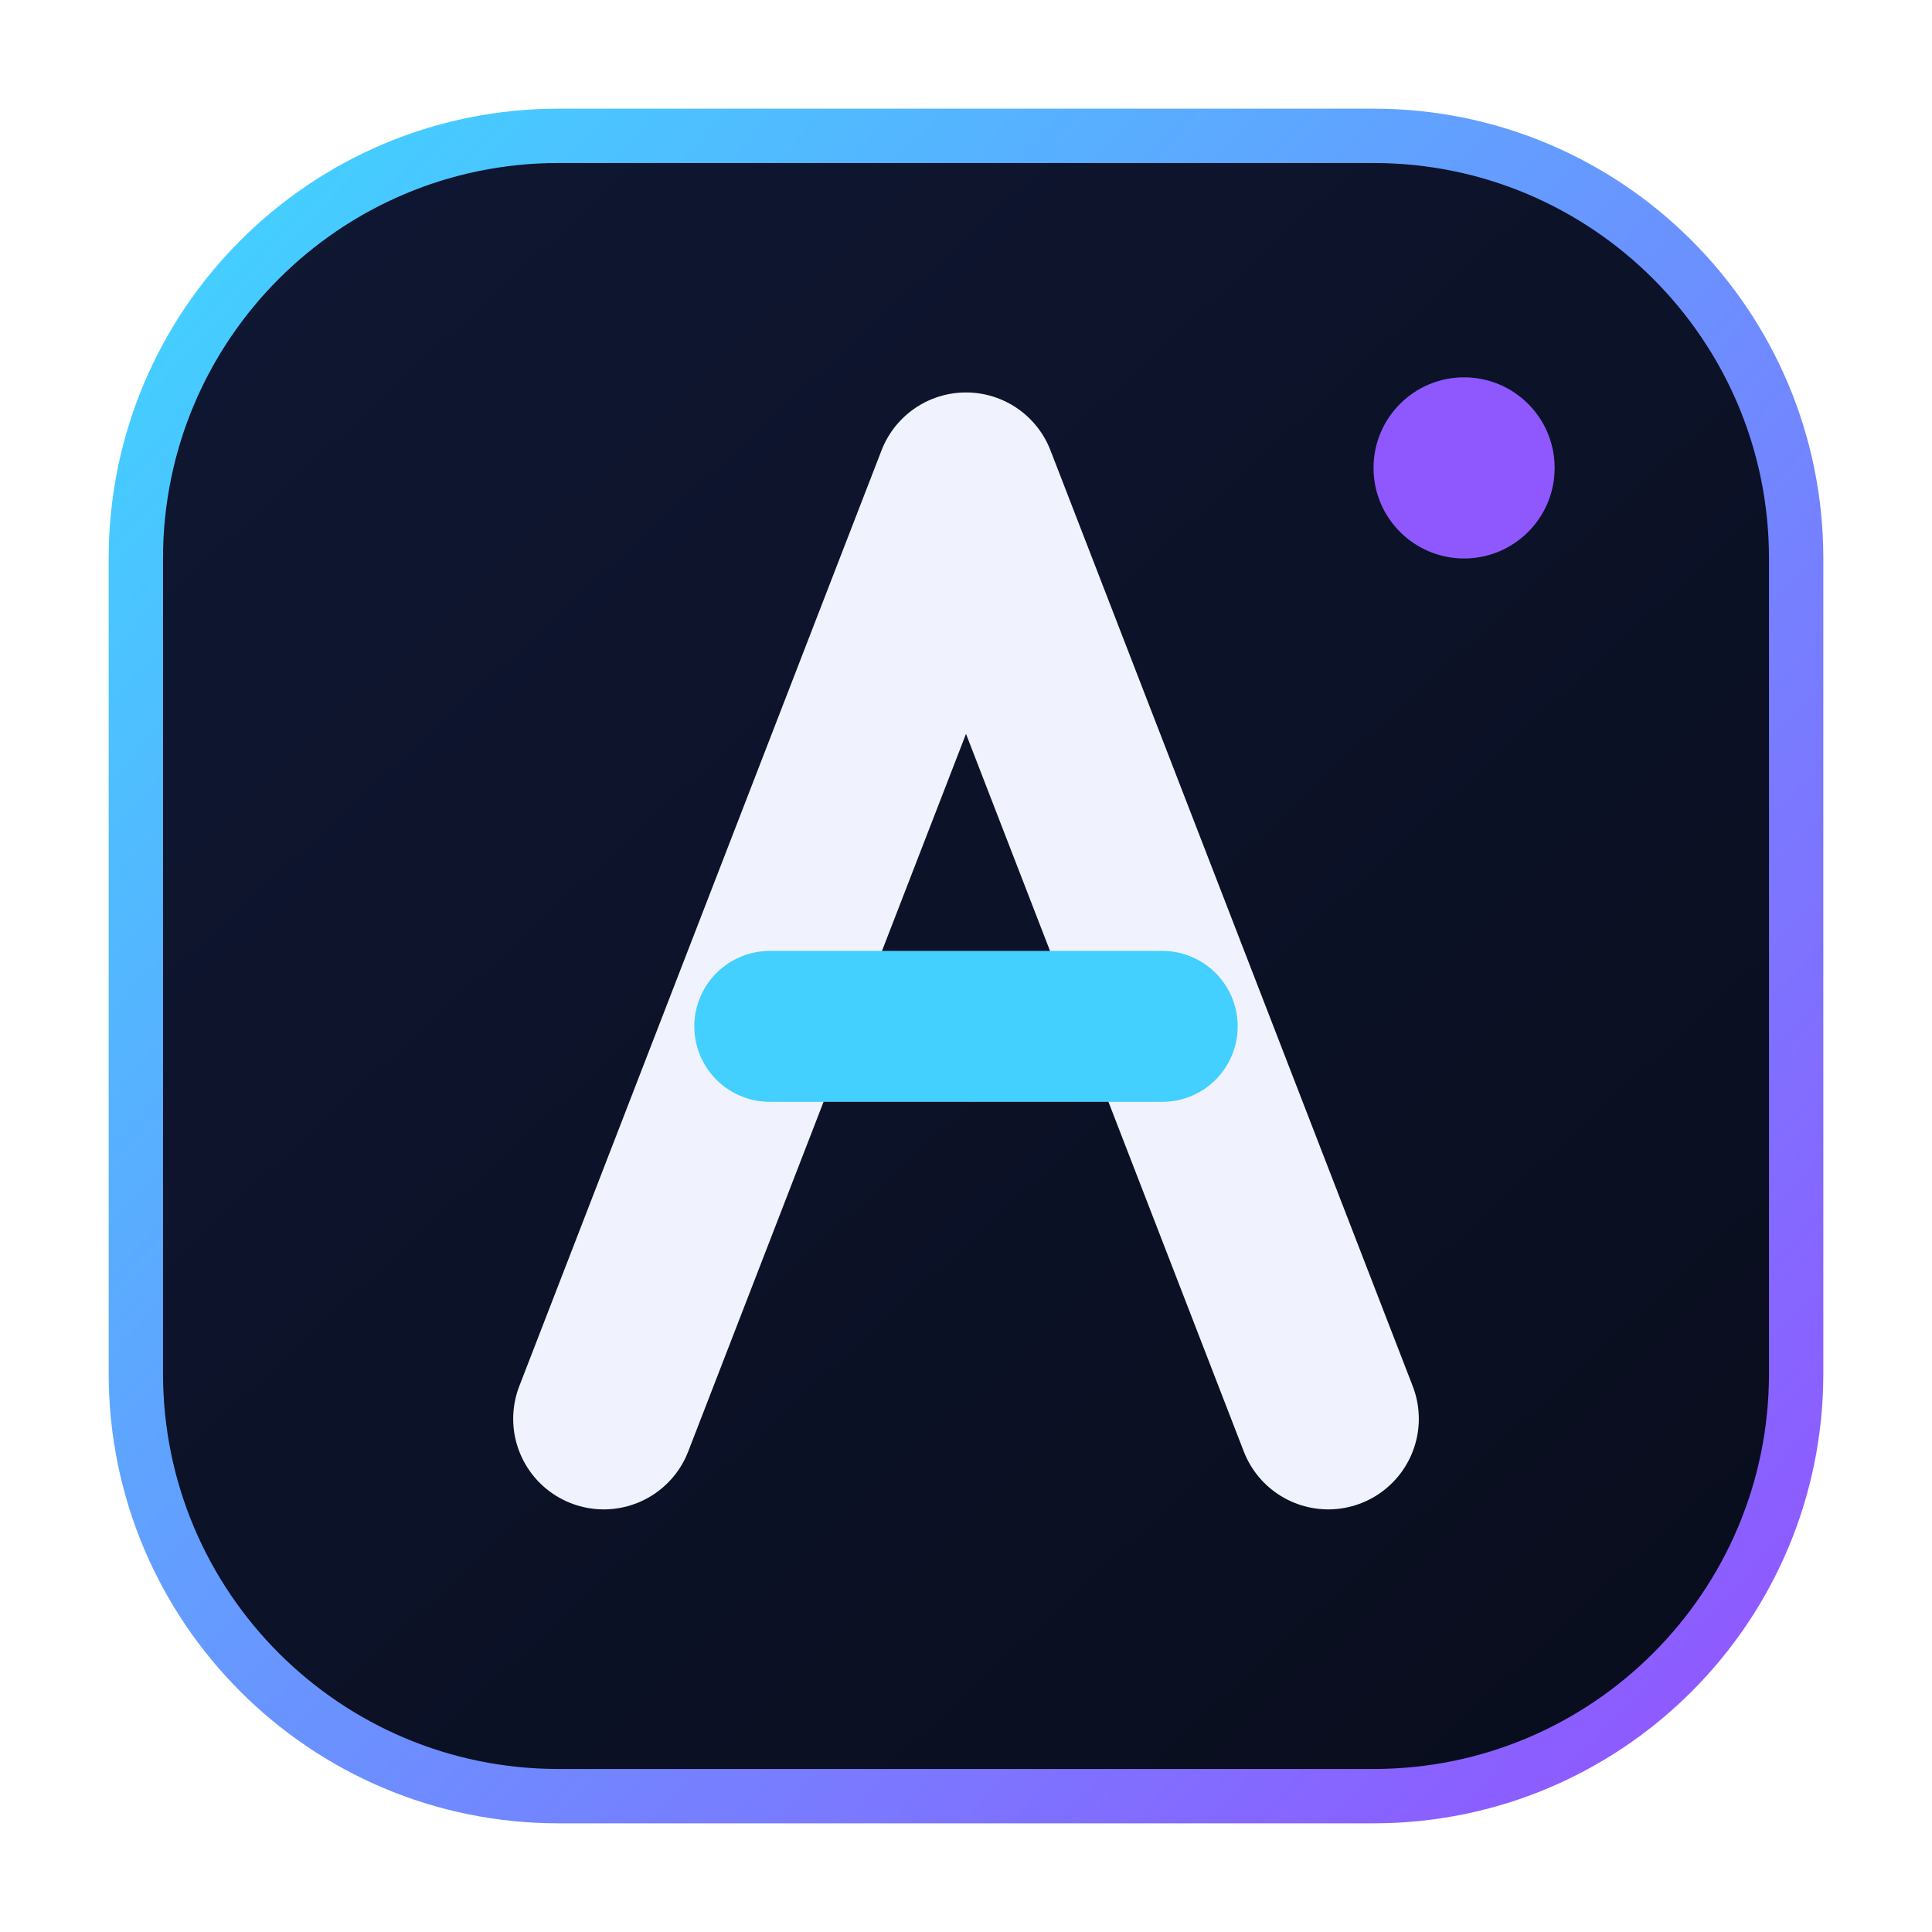
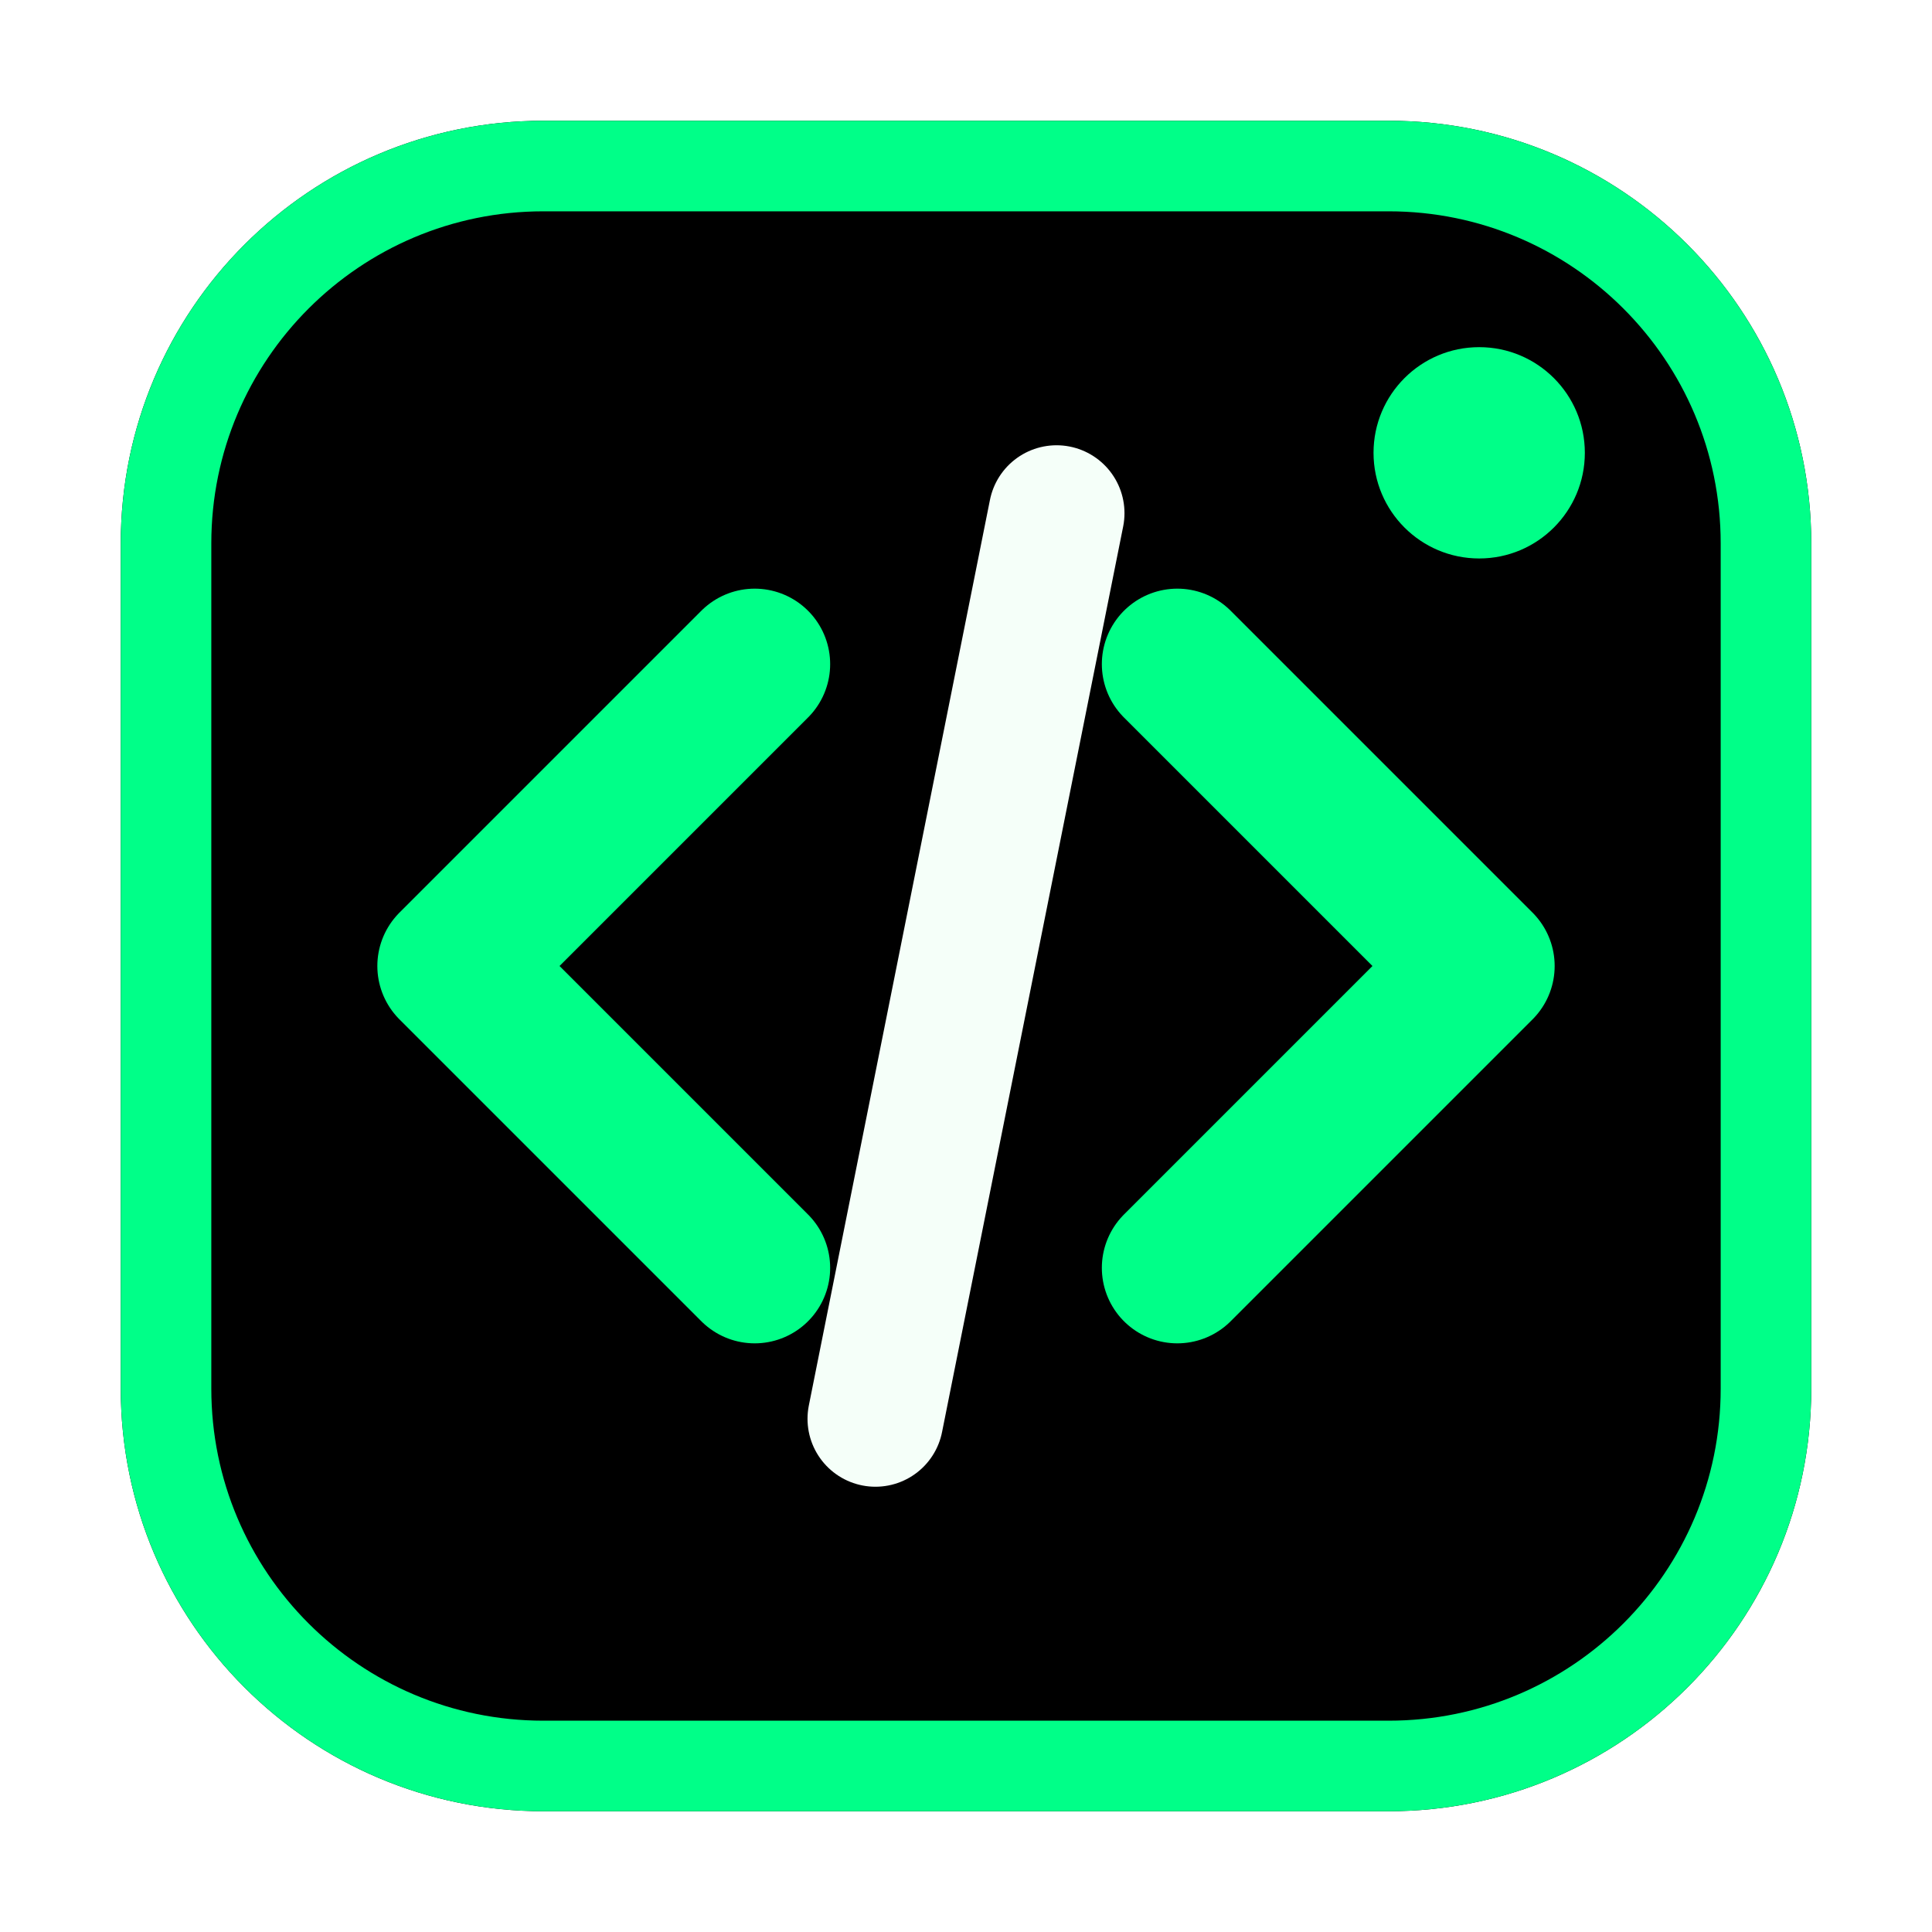
<svg xmlns="http://www.w3.org/2000/svg" viewBox="0 0 64 64" fill="none">
-   <defs>
-     <linearGradient id="bg" x1="8" y1="6" x2="56" y2="58" gradientUnits="userSpaceOnUse">
-       <stop stop-color="#0F1732" />
-       <stop offset="1" stop-color="#090D1D" />
-     </linearGradient>
-     <linearGradient id="ring" x1="6" y1="8" x2="58" y2="56" gradientUnits="userSpaceOnUse">
-       <stop stop-color="#43D0FF" />
-       <stop offset="1" stop-color="#8F58FF" />
-     </linearGradient>
-   </defs>
-   <rect x="4.5" y="4.5" width="55" height="55" rx="14" fill="url(#bg)" stroke="url(#ring)" stroke-width="1.8" />
-   <path d="M20 47L32 16L44 47" stroke="#F0F2FE" stroke-width="6" stroke-linecap="round" stroke-linejoin="round" />
-   <path d="M25.5 34H38.5" stroke="#43D0FF" stroke-width="5" stroke-linecap="round" />
-   <circle cx="48.5" cy="15.5" r="3" fill="#8F58FF" />
+   <rect x="4" y="4" width="56" height="56" rx="14" fill="#000" />
+   <rect x="5.5" y="5.5" width="53" height="53" rx="12.5" stroke="#00FF88" stroke-width="3" />
+   <path d="M25 22L15 32L25 42" stroke="#00FF88" stroke-width="5" stroke-linecap="round" stroke-linejoin="round" />
+   <path d="M39 22L49 32L39 42" stroke="#00FF88" stroke-width="5" stroke-linecap="round" stroke-linejoin="round" />
+   <path d="M35 17L29 47" stroke="#F5FFF9" stroke-width="4.5" stroke-linecap="round" />
+   <circle cx="49" cy="15" r="3.5" fill="#00FF88" />
</svg>
